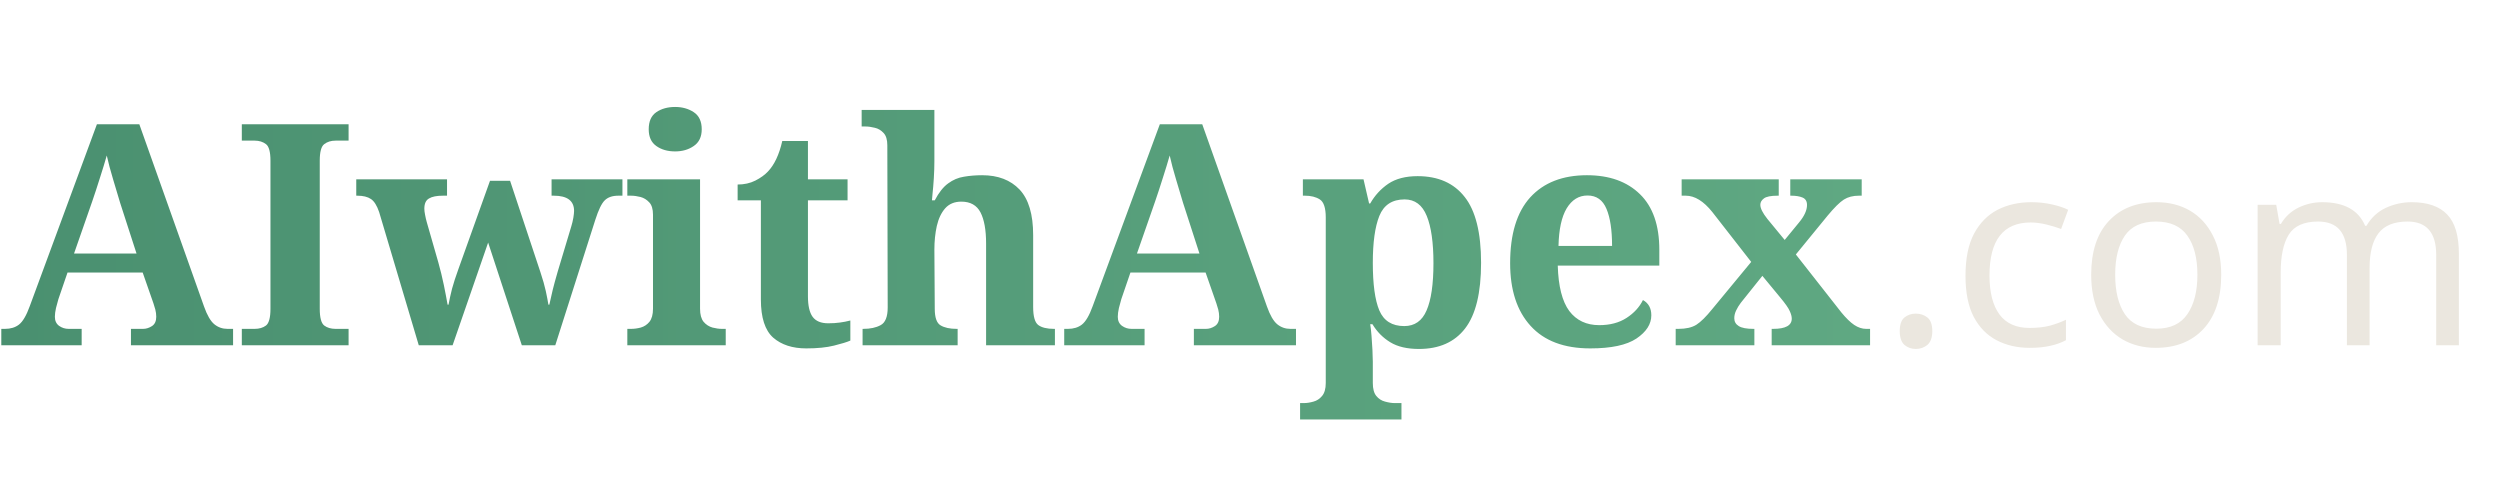
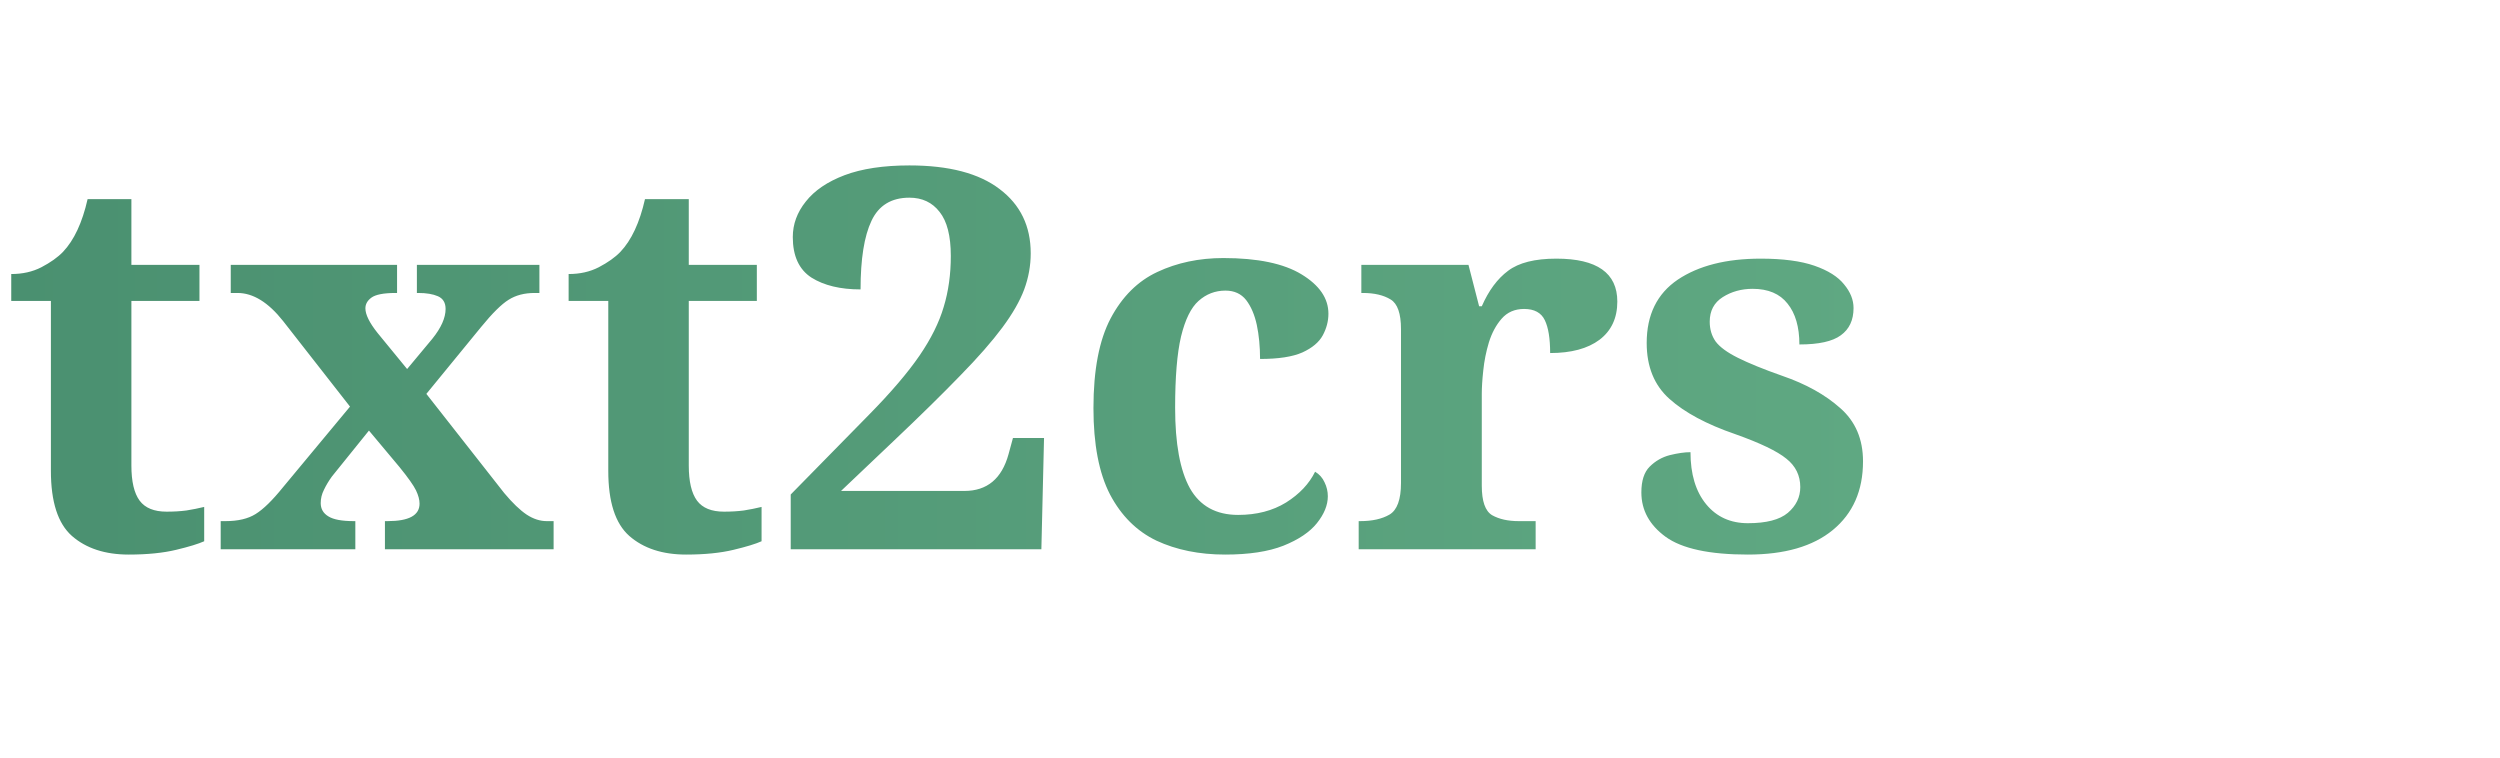
- <svg xmlns="http://www.w3.org/2000/svg" width="210" height="40" viewBox="0 0 210 40">
+ <svg xmlns="http://www.w3.org/2000/svg" width="132" height="40" viewBox="0 0 132 40">
  <defs>
    <linearGradient id="forest-bright" x1="0%" y1="0%" x2="100%" y2="0%">
      <stop offset="0%" stop-color="#4a9070" />
      <stop offset="100%" stop-color="#5fa882" />
    </linearGradient>
  </defs>
-   <text x="0" y="29" font-family="'Playfair Display', Georgia, serif" font-size="26" font-weight="600" fill="url(#forest-bright)">AIwithApex</text>
-   <text x="158" y="29" font-family="'Outfit', system-ui, sans-serif" font-size="22" font-weight="400" fill="#ebe7df">.com</text>
+   <text x="0" y="29" font-family="'Playfair Display', Georgia, serif" font-size="28" font-weight="600" fill="url(#forest-bright)">txt2crs</text>
</svg>
